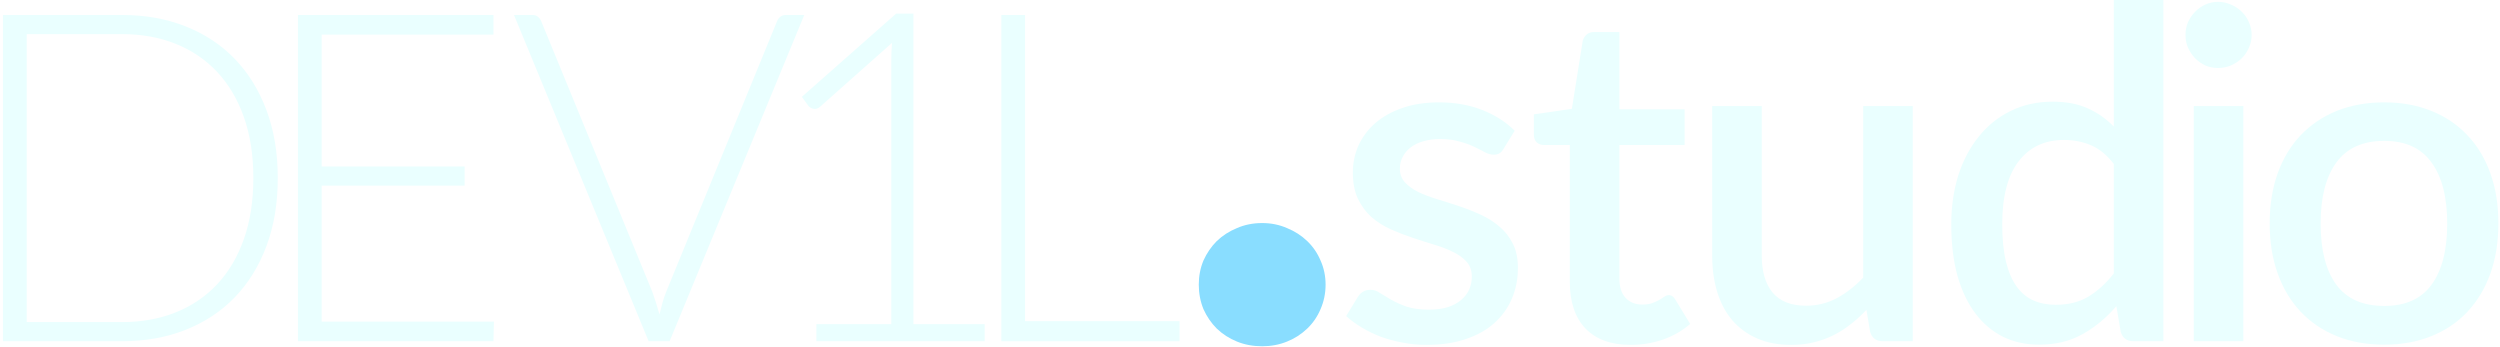
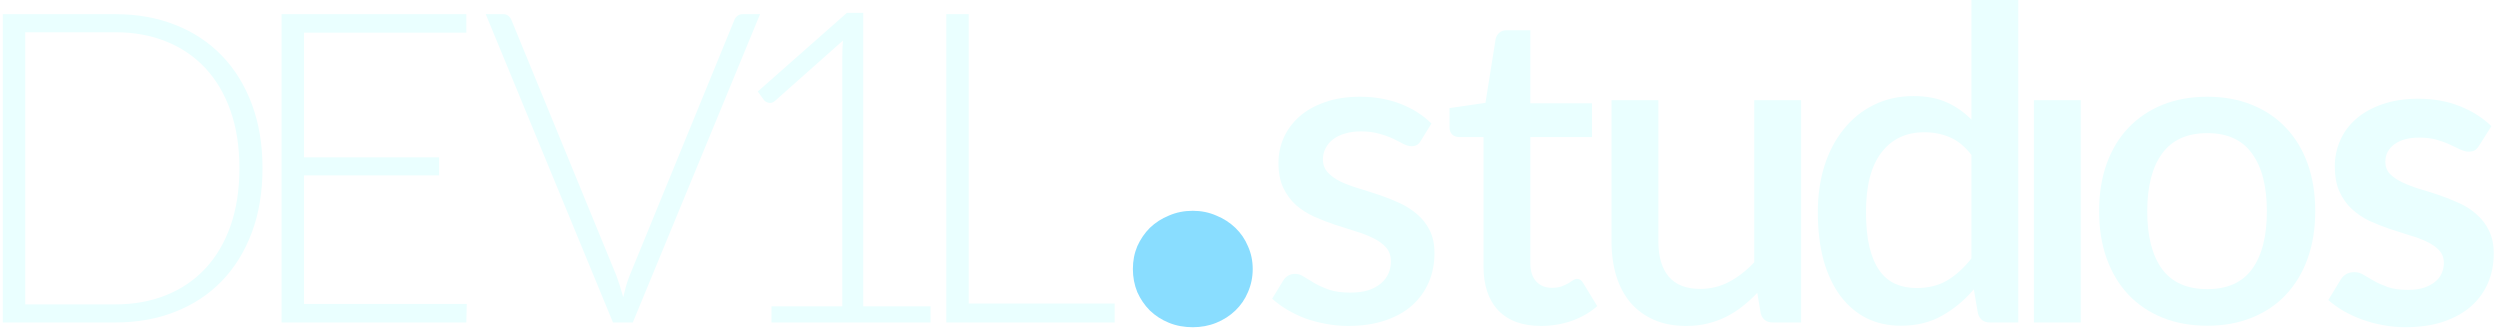
- <svg xmlns="http://www.w3.org/2000/svg" width="361" height="50" viewBox="0 0 361 50" fill="none">
-   <path d="M344.288 14.781C346.796 14.781 349.06 15.192 351.08 16.013C353.122 16.834 354.853 18 356.273 19.509C357.716 21.018 358.826 22.849 359.602 25.002C360.379 27.155 360.768 29.574 360.768 32.26C360.768 34.945 360.379 37.364 359.602 39.517C358.826 41.67 357.716 43.512 356.273 45.044C354.853 46.553 353.122 47.718 351.08 48.539C349.06 49.36 346.796 49.771 344.288 49.771C341.758 49.771 339.472 49.36 337.43 48.539C335.41 47.718 333.679 46.553 332.237 45.044C330.794 43.512 329.684 41.67 328.907 39.517C328.131 37.364 327.742 34.945 327.742 32.26C327.742 29.574 328.131 27.155 328.907 25.002C329.684 22.849 330.794 21.018 332.237 19.509C333.679 18 335.41 16.834 337.43 16.013C339.472 15.192 341.758 14.781 344.288 14.781ZM344.288 44.178C347.351 44.178 349.626 43.157 351.113 41.115C352.622 39.051 353.377 36.11 353.377 32.293C353.377 28.475 352.622 25.535 351.113 23.471C349.626 21.384 347.351 20.341 344.288 20.341C341.181 20.341 338.873 21.384 337.364 23.471C335.854 25.535 335.1 28.475 335.1 32.293C335.1 36.11 335.854 39.051 337.364 41.115C338.873 43.157 341.181 44.178 344.288 44.178Z" fill="#EAFFFF" />
-   <path d="M323.94 15.313V49.271H316.782V15.313H323.94ZM325.139 5.06C325.139 5.703 325.006 6.314 324.739 6.891C324.495 7.468 324.151 7.978 323.707 8.422C323.263 8.844 322.742 9.188 322.142 9.454C321.565 9.698 320.944 9.82 320.278 9.82C319.634 9.82 319.024 9.698 318.447 9.454C317.892 9.188 317.404 8.844 316.982 8.422C316.561 7.978 316.217 7.468 315.95 6.891C315.706 6.314 315.584 5.703 315.584 5.06C315.584 4.394 315.706 3.772 315.95 3.195C316.217 2.618 316.561 2.119 316.982 1.697C317.404 1.253 317.892 0.909 318.447 0.665C319.024 0.399 319.634 0.266 320.278 0.266C320.944 0.266 321.565 0.399 322.142 0.665C322.742 0.909 323.263 1.253 323.707 1.697C324.151 2.119 324.495 2.618 324.739 3.195C325.006 3.772 325.139 4.394 325.139 5.06Z" fill="#EAFFFF" />
-   <path d="M305.234 23.67C304.236 22.383 303.137 21.484 301.938 20.974C300.74 20.463 299.442 20.208 298.043 20.208C295.247 20.208 293.061 21.24 291.485 23.304C289.909 25.346 289.121 28.376 289.121 32.393C289.121 34.479 289.299 36.266 289.654 37.753C290.009 39.218 290.519 40.416 291.185 41.348C291.851 42.281 292.661 42.957 293.616 43.379C294.57 43.801 295.646 44.012 296.845 44.012C298.665 44.012 300.229 43.623 301.539 42.846C302.871 42.047 304.102 40.927 305.234 39.484V23.67ZM312.392 0V49.272H308.064C307.11 49.272 306.499 48.817 306.233 47.907L305.601 44.211C304.18 45.876 302.56 47.219 300.74 48.24C298.942 49.261 296.845 49.771 294.448 49.771C292.539 49.771 290.808 49.394 289.254 48.639C287.701 47.862 286.369 46.742 285.259 45.277C284.15 43.812 283.284 42.003 282.663 39.85C282.063 37.675 281.764 35.189 281.764 32.393C281.764 29.863 282.097 27.521 282.762 25.368C283.45 23.215 284.427 21.351 285.692 19.775C286.957 18.177 288.489 16.934 290.286 16.047C292.106 15.137 294.137 14.682 296.379 14.682C298.376 14.682 300.074 15.004 301.472 15.647C302.871 16.269 304.125 17.145 305.234 18.277V0H312.392Z" fill="#EAFFFF" />
-   <path d="M276.204 15.315V49.272H271.876C270.922 49.272 270.311 48.817 270.045 47.907L269.512 44.744C268.802 45.499 268.048 46.187 267.249 46.808C266.472 47.43 265.639 47.962 264.752 48.406C263.864 48.85 262.91 49.194 261.889 49.438C260.89 49.683 259.813 49.805 258.659 49.805C256.795 49.805 255.153 49.494 253.732 48.873C252.312 48.251 251.113 47.374 250.137 46.242C249.182 45.111 248.461 43.757 247.973 42.181C247.484 40.583 247.24 38.83 247.24 36.921V15.315H254.398V36.921C254.398 39.207 254.92 40.982 255.963 42.248C257.028 43.513 258.637 44.145 260.79 44.145C262.366 44.145 263.831 43.79 265.184 43.08C266.561 42.347 267.848 41.349 269.046 40.084V15.315H276.204Z" fill="#EAFFFF" />
+ <svg xmlns="http://www.w3.org/2000/svg" width="382" height="50" viewBox="0 0 382 50" fill="none">
+   <path d="M378.835 22.213C378.615 22.565 378.384 22.818 378.142 22.972C377.9 23.104 377.592 23.17 377.218 23.17C376.822 23.17 376.393 23.06 375.931 22.84C375.491 22.62 374.974 22.378 374.38 22.114C373.786 21.828 373.104 21.575 372.334 21.355C371.586 21.135 370.695 21.025 369.661 21.025C368.055 21.025 366.79 21.366 365.866 22.048C364.942 22.73 364.48 23.621 364.48 24.721C364.48 25.447 364.711 26.063 365.173 26.569C365.657 27.053 366.284 27.482 367.054 27.856C367.846 28.23 368.737 28.571 369.727 28.879C370.717 29.165 371.729 29.484 372.763 29.836C373.797 30.188 374.809 30.595 375.799 31.057C376.789 31.497 377.669 32.069 378.439 32.773C379.231 33.455 379.858 34.28 380.32 35.248C380.804 36.216 381.046 37.382 381.046 38.746C381.046 40.374 380.749 41.881 380.155 43.267C379.561 44.631 378.692 45.819 377.548 46.831C376.404 47.821 374.985 48.602 373.291 49.174C371.619 49.724 369.694 49.999 367.516 49.999C366.35 49.999 365.206 49.889 364.084 49.669C362.984 49.471 361.917 49.185 360.883 48.811C359.871 48.437 358.925 47.997 358.045 47.491C357.187 46.985 356.428 46.435 355.768 45.841L357.649 42.739C357.891 42.365 358.177 42.079 358.507 41.881C358.837 41.683 359.255 41.584 359.761 41.584C360.267 41.584 360.74 41.727 361.18 42.013C361.642 42.299 362.17 42.607 362.764 42.937C363.358 43.267 364.051 43.575 364.843 43.861C365.657 44.147 366.68 44.29 367.912 44.29C368.88 44.29 369.705 44.18 370.387 43.96C371.091 43.718 371.663 43.41 372.103 43.036C372.565 42.662 372.895 42.233 373.093 41.749C373.313 41.243 373.423 40.726 373.423 40.198C373.423 39.406 373.181 38.757 372.697 38.251C372.235 37.745 371.608 37.305 370.816 36.931C370.046 36.557 369.155 36.227 368.143 35.941C367.153 35.633 366.13 35.303 365.074 34.951C364.04 34.599 363.017 34.192 362.005 33.73C361.015 33.246 360.124 32.641 359.332 31.915C358.562 31.189 357.935 30.298 357.451 29.242C356.989 28.186 356.758 26.91 356.758 25.414C356.758 24.028 357.033 22.708 357.583 21.454C358.133 20.2 358.936 19.111 359.992 18.187C361.07 17.241 362.401 16.493 363.985 15.943C365.591 15.371 367.439 15.085 369.529 15.085C371.861 15.085 373.984 15.47 375.898 16.24C377.812 17.01 379.407 18.022 380.683 19.276L378.835 22.213Z" fill="#EAFFFF" />
+   <path d="M337.288 14.781C339.796 14.781 342.06 15.192 344.08 16.013C346.122 16.834 347.853 18 349.273 19.509C350.716 21.018 351.826 22.849 352.602 25.002C353.379 27.155 353.768 29.574 353.768 32.26C353.768 34.945 353.379 37.364 352.602 39.517C351.826 41.67 350.716 43.512 349.273 45.044C347.853 46.553 346.122 47.718 344.08 48.539C342.06 49.36 339.796 49.771 337.288 49.771C334.758 49.771 332.472 49.36 330.43 48.539C328.41 47.718 326.679 46.553 325.237 45.044C323.794 43.512 322.684 41.67 321.907 39.517C321.131 37.364 320.742 34.945 320.742 32.26C320.742 29.574 321.131 27.155 321.907 25.002C322.684 22.849 323.794 21.018 325.237 19.509C326.679 18 328.41 16.834 330.43 16.013C332.472 15.192 334.758 14.781 337.288 14.781ZM337.288 44.178C340.351 44.178 342.626 43.157 344.113 41.115C345.622 39.051 346.377 36.11 346.377 32.293C346.377 28.475 345.622 25.535 344.113 23.471C342.626 21.384 340.351 20.341 337.288 20.341C334.181 20.341 331.873 21.384 330.364 23.471C328.854 25.535 328.1 28.475 328.1 32.293C328.1 36.11 328.854 39.051 330.364 41.115C331.873 43.157 334.181 44.178 337.288 44.178Z" fill="#EAFFFF" />
+   <path d="M317.94 15.313V49.271H310.782V15.313H317.94Z" fill="#EAFFFF" />
+   <path d="M301.234 23.67C300.236 22.383 299.137 21.484 297.938 20.974C296.74 20.463 295.442 20.208 294.043 20.208C291.247 20.208 289.061 21.24 287.485 23.304C285.909 25.346 285.121 28.376 285.121 32.393C285.121 34.479 285.299 36.266 285.654 37.753C286.009 39.218 286.519 40.416 287.185 41.348C287.851 42.281 288.661 42.957 289.616 43.379C290.57 43.801 291.646 44.012 292.845 44.012C294.665 44.012 296.229 43.623 297.539 42.846C298.871 42.047 300.102 40.927 301.234 39.484V23.67ZM308.392 0V49.272H304.064C303.11 49.272 302.499 48.817 302.233 47.907L301.601 44.211C300.18 45.876 298.56 47.219 296.74 48.24C294.942 49.261 292.845 49.771 290.448 49.771C288.539 49.771 286.808 49.394 285.254 48.639C283.701 47.862 282.369 46.742 281.259 45.277C280.15 43.812 279.284 42.003 278.663 39.85C278.063 37.675 277.764 35.189 277.764 32.393C277.764 29.863 278.097 27.521 278.762 25.368C279.45 23.215 280.427 21.351 281.692 19.775C282.957 18.177 284.489 16.934 286.286 16.047C288.106 15.137 290.137 14.682 292.379 14.682C294.376 14.682 296.074 15.004 297.472 15.647C298.871 16.269 300.125 17.145 301.234 18.277V0H308.392Z" fill="#EAFFFF" />
+   <path d="M275.204 15.315V49.272H270.876C269.922 49.272 269.311 48.817 269.045 47.907L268.512 44.744C267.802 45.499 267.048 46.187 266.249 46.808C265.472 47.43 264.639 47.962 263.752 48.406C262.864 48.85 261.91 49.194 260.889 49.438C259.89 49.683 258.813 49.805 257.659 49.805C255.795 49.805 254.153 49.494 252.732 48.873C251.312 48.251 250.113 47.374 249.137 46.242C248.182 45.111 247.461 43.757 246.973 42.181C246.484 40.583 246.24 38.83 246.24 36.921V15.315H253.398V36.921C253.398 39.207 253.92 40.982 254.963 42.248C256.028 43.513 257.637 44.145 259.79 44.145C261.366 44.145 262.831 43.79 264.184 43.08C265.561 42.347 266.848 41.349 268.046 40.084V15.315H275.204Z" fill="#EAFFFF" />
  <path d="M235.469 49.804C232.65 49.804 230.475 49.016 228.944 47.44C227.434 45.842 226.68 43.6 226.68 40.715V20.94H222.951C222.552 20.94 222.208 20.818 221.919 20.574C221.631 20.307 221.486 19.919 221.486 19.409V16.512L226.979 15.713L228.544 5.892C228.655 5.515 228.844 5.215 229.11 4.993C229.376 4.749 229.732 4.627 230.175 4.627H233.838V15.78H243.259V20.94H233.838V40.216C233.838 41.437 234.137 42.369 234.736 43.012C235.336 43.656 236.135 43.978 237.133 43.978C237.688 43.978 238.165 43.911 238.565 43.778C238.964 43.623 239.309 43.467 239.597 43.312C239.886 43.134 240.13 42.979 240.329 42.846C240.551 42.691 240.762 42.613 240.962 42.613C241.361 42.613 241.683 42.835 241.927 43.279L244.058 46.774C242.948 47.751 241.639 48.505 240.13 49.038C238.62 49.549 237.067 49.804 235.469 49.804Z" fill="#EAFFFF" />
-   <path d="M217.123 21.473C216.945 21.784 216.746 22.006 216.524 22.139C216.302 22.272 216.024 22.339 215.691 22.339C215.314 22.339 214.904 22.228 214.46 22.006C214.016 21.762 213.494 21.495 212.895 21.207C212.296 20.918 211.585 20.663 210.764 20.441C209.965 20.197 209.022 20.075 207.935 20.075C207.047 20.075 206.237 20.186 205.504 20.408C204.794 20.607 204.184 20.907 203.673 21.306C203.185 21.684 202.808 22.139 202.541 22.672C202.275 23.182 202.142 23.737 202.142 24.336C202.142 25.135 202.386 25.801 202.874 26.334C203.362 26.866 204.006 27.332 204.805 27.732C205.604 28.109 206.514 28.453 207.535 28.764C208.556 29.075 209.599 29.407 210.664 29.763C211.73 30.118 212.773 30.528 213.794 30.994C214.815 31.46 215.725 32.038 216.524 32.726C217.323 33.391 217.966 34.213 218.455 35.189C218.943 36.144 219.187 37.309 219.187 38.685C219.187 40.283 218.899 41.759 218.322 43.113C217.744 44.467 216.901 45.643 215.791 46.642C214.682 47.64 213.294 48.417 211.63 48.972C209.987 49.527 208.101 49.804 205.97 49.804C204.794 49.804 203.651 49.693 202.541 49.471C201.454 49.272 200.411 48.994 199.412 48.639C198.435 48.262 197.514 47.818 196.649 47.307C195.805 46.797 195.051 46.242 194.385 45.643L196.049 42.913C196.249 42.58 196.493 42.325 196.782 42.147C197.092 41.947 197.47 41.847 197.914 41.847C198.38 41.847 198.835 42.003 199.279 42.314C199.745 42.602 200.277 42.924 200.877 43.279C201.498 43.634 202.242 43.967 203.107 44.278C203.973 44.566 205.049 44.711 206.336 44.711C207.402 44.711 208.323 44.588 209.1 44.344C209.877 44.078 210.52 43.723 211.031 43.279C211.541 42.835 211.918 42.336 212.163 41.781C212.407 41.204 212.529 40.593 212.529 39.95C212.529 39.084 212.285 38.374 211.796 37.819C211.308 37.264 210.653 36.787 209.832 36.388C209.033 35.988 208.112 35.633 207.069 35.322C206.048 35.012 205.005 34.679 203.939 34.324C202.874 33.968 201.82 33.558 200.777 33.092C199.756 32.626 198.835 32.038 198.014 31.327C197.215 30.595 196.571 29.718 196.083 28.697C195.594 27.654 195.35 26.389 195.35 24.902C195.35 23.548 195.617 22.261 196.149 21.04C196.704 19.819 197.503 18.743 198.546 17.811C199.612 16.879 200.91 16.146 202.441 15.614C203.995 15.059 205.782 14.781 207.801 14.781C210.087 14.781 212.163 15.148 214.027 15.88C215.891 16.612 217.456 17.611 218.721 18.876L217.123 21.473Z" fill="#EAFFFF" />
+   <path d="M217.123 21.473C216.945 21.784 216.746 22.006 216.524 22.139C216.302 22.272 216.024 22.339 215.691 22.339C215.314 22.339 214.904 22.228 214.46 22.006C214.016 21.762 213.494 21.495 212.895 21.207C212.296 20.918 211.585 20.663 210.764 20.441C209.965 20.197 209.022 20.075 207.935 20.075C207.047 20.075 206.237 20.186 205.504 20.408C204.794 20.607 204.184 20.907 203.673 21.306C203.185 21.684 202.808 22.139 202.541 22.672C202.275 23.182 202.142 23.737 202.142 24.336C202.142 25.135 202.386 25.801 202.874 26.334C203.362 26.866 204.006 27.332 204.805 27.732C205.604 28.109 206.514 28.453 207.535 28.764C208.556 29.075 209.599 29.407 210.664 29.763C211.73 30.118 212.773 30.528 213.794 30.994C214.815 31.46 215.725 32.038 216.524 32.726C217.323 33.392 217.966 34.213 218.455 35.189C218.943 36.144 219.187 37.309 219.187 38.685C219.187 40.283 218.899 41.759 218.322 43.113C217.744 44.467 216.901 45.643 215.791 46.642C214.682 47.64 213.294 48.417 211.63 48.972C209.987 49.527 208.101 49.804 205.97 49.804C204.794 49.804 203.651 49.693 202.541 49.471C201.454 49.272 200.411 48.994 199.412 48.639C198.435 48.262 197.514 47.818 196.649 47.307C195.805 46.797 195.051 46.242 194.385 45.643L196.049 42.913C196.249 42.58 196.493 42.325 196.782 42.147C197.092 41.947 197.47 41.847 197.914 41.847C198.38 41.847 198.835 42.003 199.279 42.314C199.745 42.602 200.277 42.924 200.877 43.279C201.498 43.634 202.242 43.967 203.107 44.278C203.973 44.566 205.049 44.711 206.336 44.711C207.402 44.711 208.323 44.588 209.1 44.344C209.877 44.078 210.52 43.723 211.031 43.279C211.541 42.835 211.918 42.336 212.163 41.781C212.407 41.204 212.529 40.594 212.529 39.95C212.529 39.084 212.285 38.374 211.796 37.819C211.308 37.264 210.653 36.787 209.832 36.388C209.033 35.988 208.112 35.633 207.069 35.322C206.048 35.012 205.005 34.679 203.939 34.324C202.874 33.969 201.82 33.558 200.777 33.092C199.756 32.626 198.835 32.038 198.014 31.327C197.215 30.595 196.571 29.718 196.083 28.697C195.594 27.654 195.35 26.389 195.35 24.902C195.35 23.548 195.617 22.261 196.149 21.04C196.704 19.819 197.503 18.743 198.546 17.811C199.612 16.879 200.91 16.146 202.441 15.614C203.995 15.059 205.782 14.781 207.801 14.781C210.087 14.781 212.163 15.148 214.027 15.88C215.891 16.612 217.456 17.611 218.721 18.876L217.123 21.473Z" fill="#EAFFFF" />
  <path d="M173.104 41.104C173.104 39.856 173.329 38.694 173.78 37.619C174.265 36.544 174.907 35.608 175.704 34.81C176.537 34.012 177.508 33.388 178.617 32.937C179.727 32.452 180.941 32.209 182.259 32.209C183.542 32.209 184.738 32.452 185.848 32.937C186.958 33.388 187.929 34.012 188.761 34.81C189.593 35.608 190.235 36.544 190.686 37.619C191.171 38.694 191.414 39.856 191.414 41.104C191.414 42.353 191.171 43.532 190.686 44.641C190.235 45.716 189.593 46.653 188.761 47.45C187.929 48.248 186.958 48.872 185.848 49.323C184.738 49.774 183.542 49.999 182.259 49.999C180.941 49.999 179.727 49.774 178.617 49.323C177.508 48.872 176.537 48.248 175.704 47.45C174.907 46.653 174.265 45.716 173.78 44.641C173.329 43.532 173.104 42.353 173.104 41.104Z" fill="#89DDFF" />
  <path d="M170.324 46.376V49.272H144.59V2.164H148.019V46.376H170.324Z" fill="#EAFFFF" />
  <path d="M142.187 46.809V49.272H117.884V46.809H128.704V8.59C128.704 7.835 128.738 7.036 128.804 6.193L118.417 15.415C118.106 15.681 117.796 15.781 117.485 15.714C117.174 15.648 116.93 15.515 116.753 15.315L115.787 13.983L129.403 1.965H131.9V46.809H142.187Z" fill="#EAFFFF" />
  <path d="M116.135 2.164L96.693 49.272H93.663L74.221 2.164H76.917C77.228 2.164 77.483 2.253 77.683 2.43C77.883 2.586 78.038 2.797 78.149 3.063L94.196 42.148C94.373 42.636 94.551 43.157 94.728 43.712C94.906 44.267 95.072 44.833 95.228 45.41C95.361 44.833 95.505 44.267 95.661 43.712C95.816 43.157 95.993 42.636 96.193 42.148L112.207 3.063C112.295 2.819 112.451 2.608 112.673 2.43C112.895 2.253 113.161 2.164 113.472 2.164H116.135Z" fill="#EAFFFF" />
  <path d="M71.321 46.442L71.255 49.272H43.023V2.164H71.255V4.994H46.452V24.037H67.093V26.8H46.452V46.442H71.321Z" fill="#EAFFFF" />
  <path d="M40.111 25.701C40.111 29.341 39.568 32.615 38.48 35.522C37.393 38.43 35.861 40.905 33.886 42.947C31.911 44.988 29.536 46.553 26.761 47.641C24.009 48.728 20.969 49.272 17.64 49.272H0.428V2.164H17.64C20.969 2.164 24.009 2.708 26.761 3.795C29.536 4.883 31.911 6.448 33.886 8.489C35.861 10.531 37.393 13.006 38.48 15.914C39.568 18.821 40.111 22.084 40.111 25.701ZM36.583 25.701C36.583 22.417 36.128 19.487 35.218 16.912C34.308 14.338 33.02 12.163 31.356 10.387C29.691 8.612 27.694 7.258 25.363 6.326C23.033 5.393 20.458 4.927 17.64 4.927H3.857V46.509H17.64C20.458 46.509 23.033 46.043 25.363 45.11C27.694 44.178 29.691 42.824 31.356 41.049C33.02 39.273 34.308 37.098 35.218 34.524C36.128 31.949 36.583 29.008 36.583 25.701Z" fill="#EAFFFF" />
</svg>
